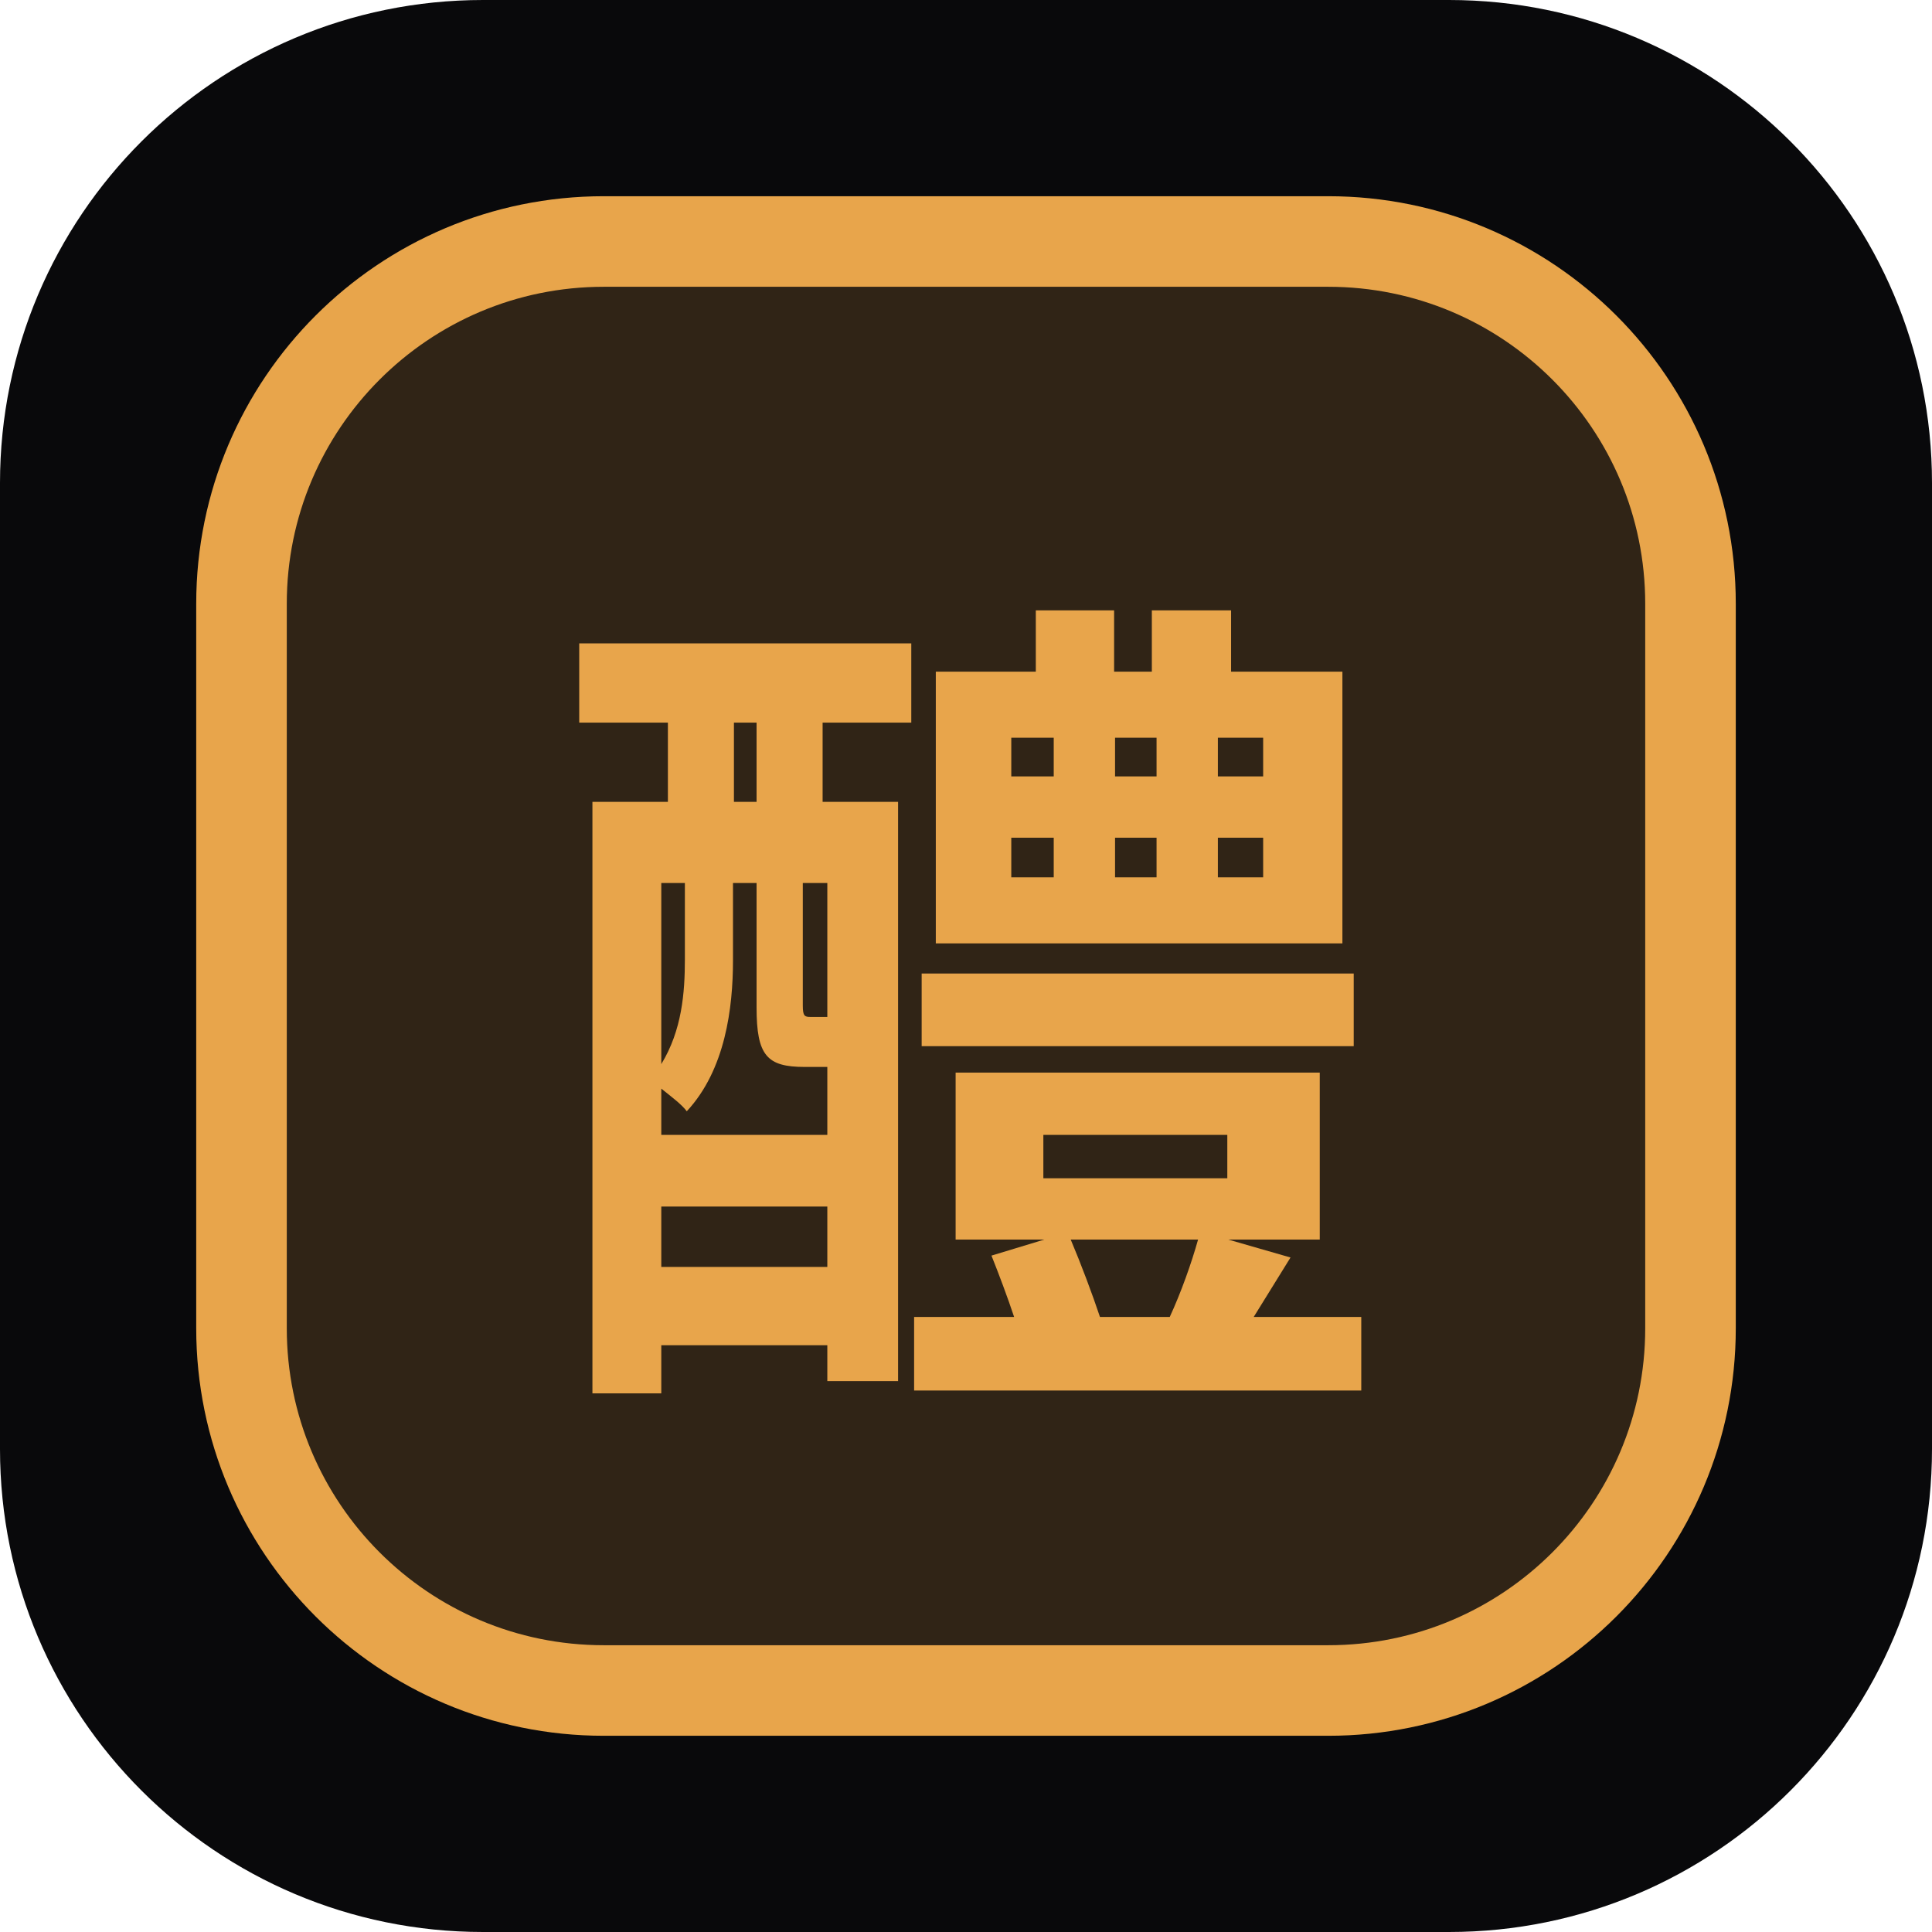
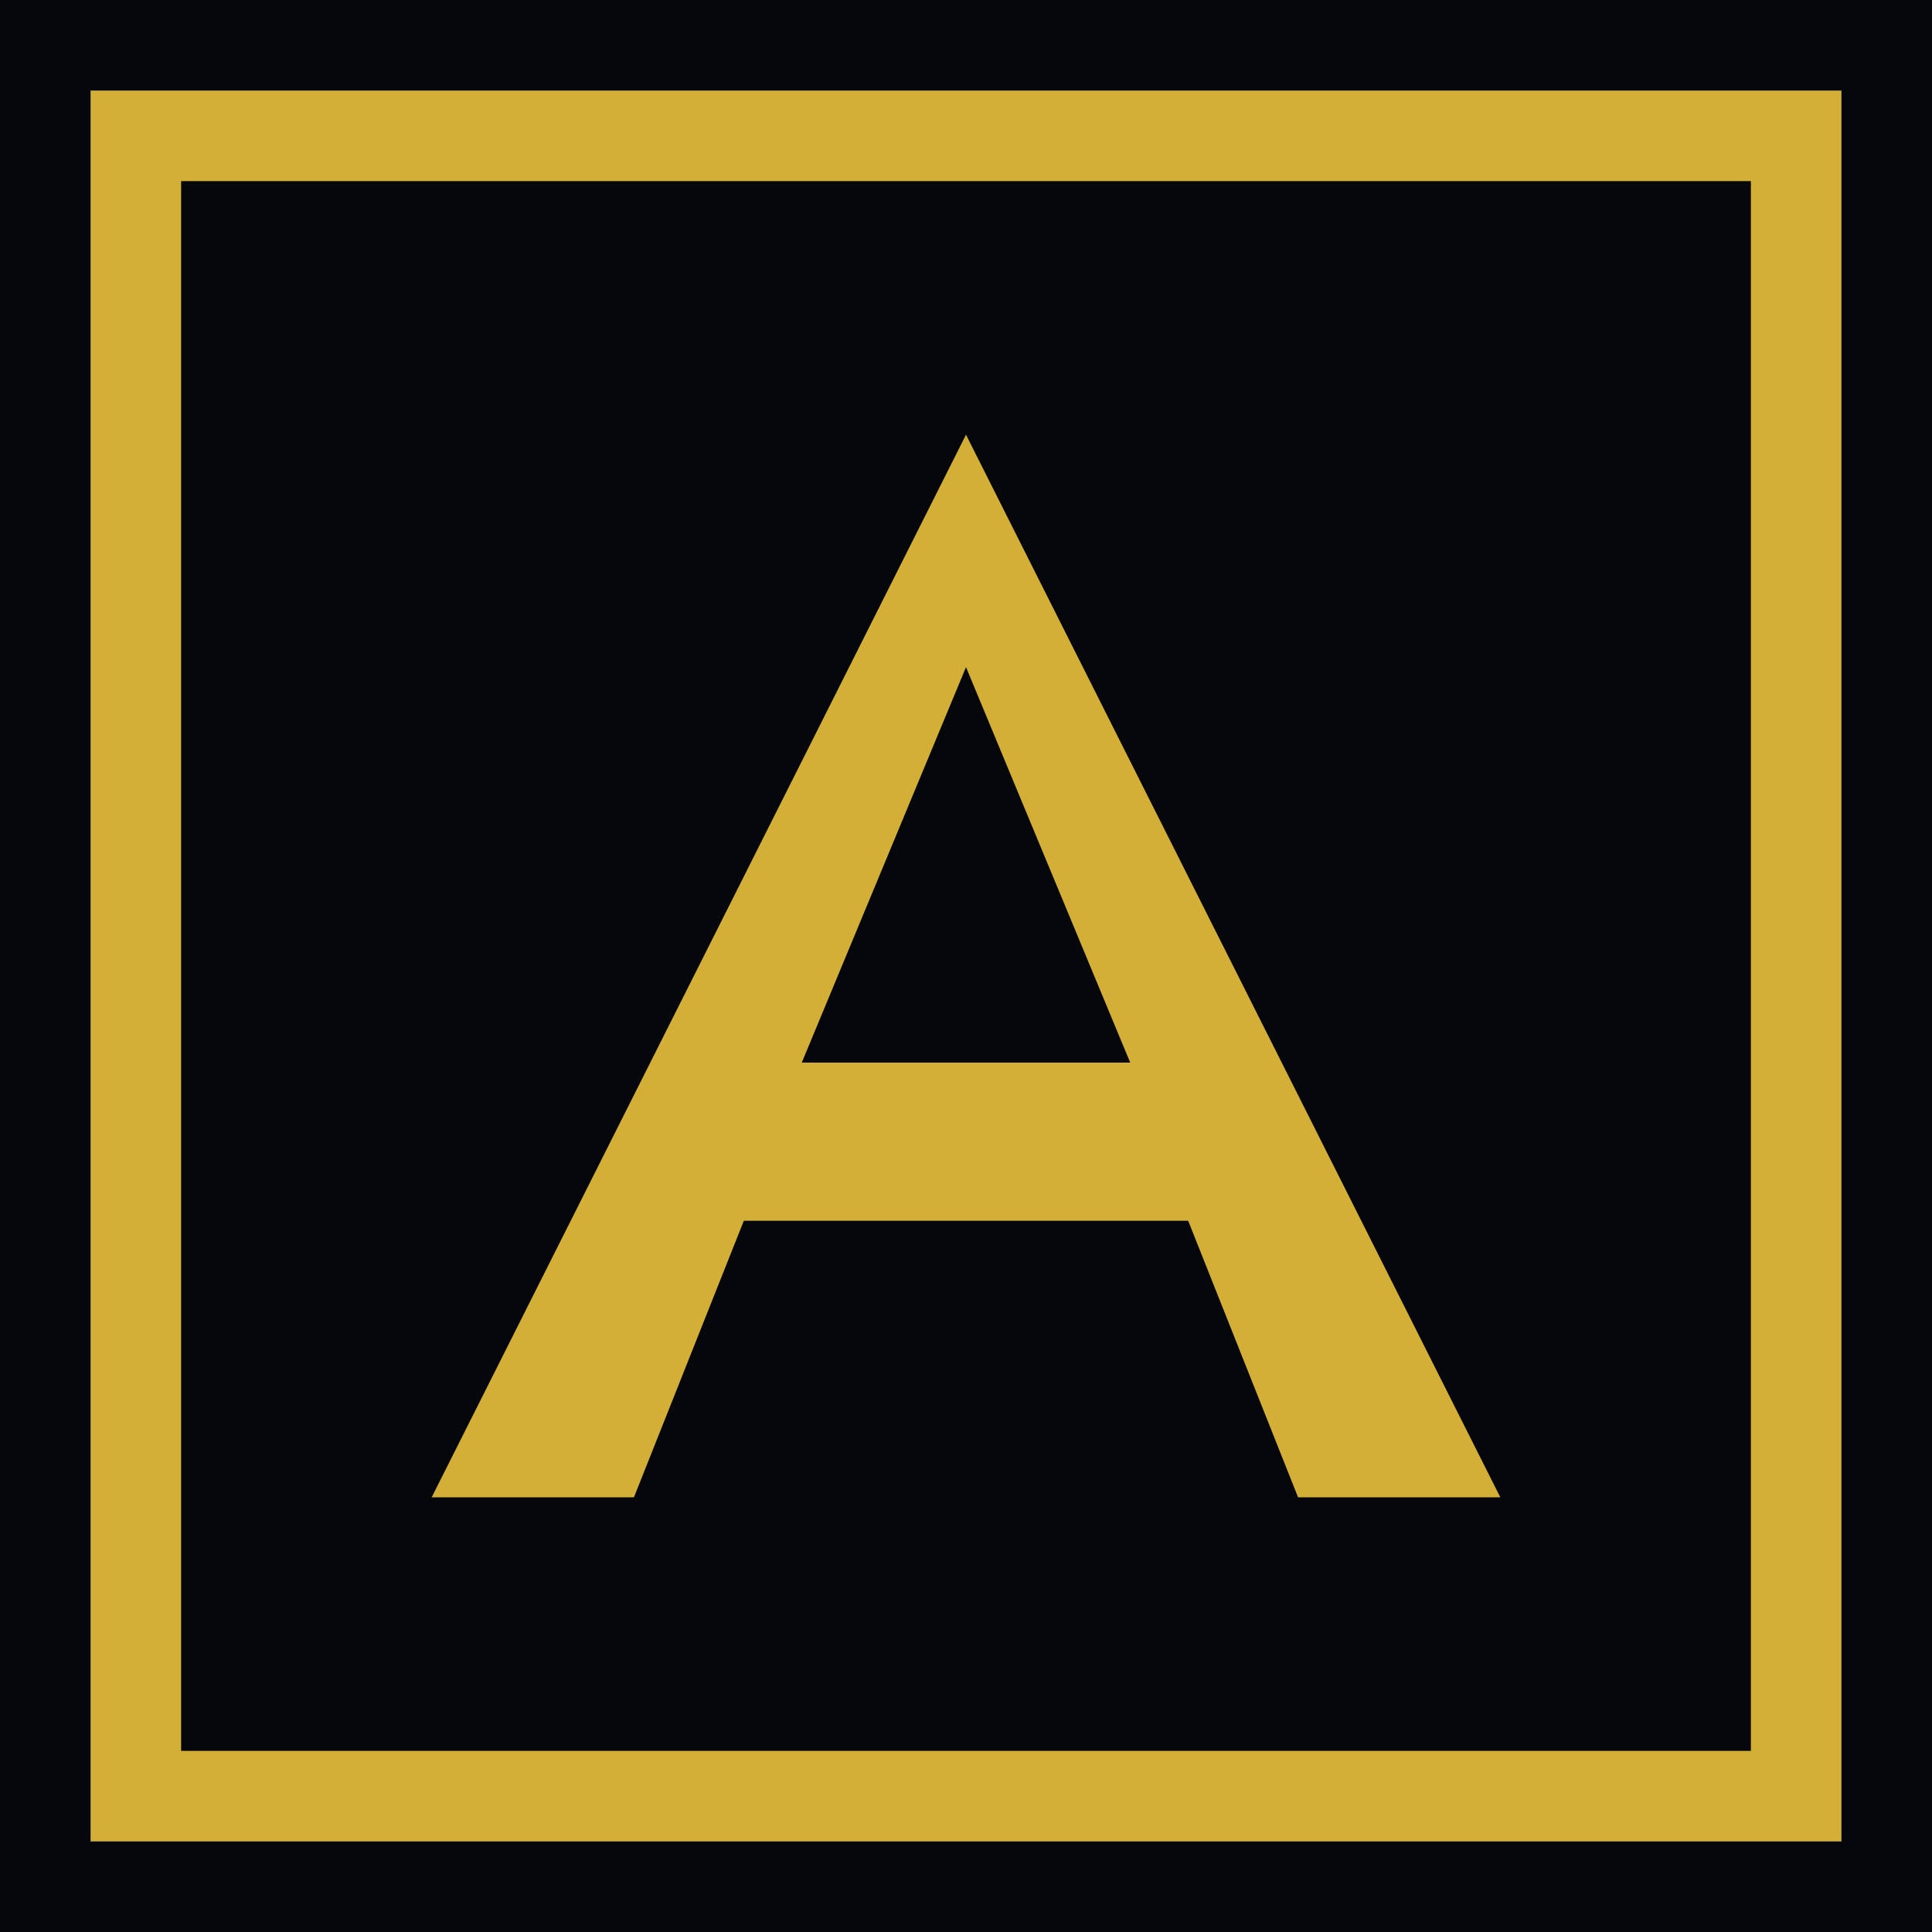
- <svg xmlns="http://www.w3.org/2000/svg" width="32" height="32" viewBox="0 0 32 32" fill="none">
-   <rect width="32" height="32" rx="8" fill="#09090B" />
-   <rect x="4" y="4" width="24" height="24" rx="6" fill="#E8A54B" fill-opacity="0.18" stroke="#E8A54B" stroke-width="1.5" />
-   <text x="16" y="22" text-anchor="middle" fill="#E8A54B" font-size="14" font-weight="700" font-family="system-ui, -apple-system, 'PingFang SC', 'Microsoft YaHei', sans-serif">醴</text>
+ <svg xmlns="http://www.w3.org/2000/svg" viewBox="0 0 32 32">
+   <rect width="32" height="32" fill="#05070B" />
+   <rect x="2.25" y="2.25" width="27.5" height="27.5" fill="none" stroke="#D4AF37" stroke-width="1.5" />
+   <path fill="#D4AF37" d="M16 7.2 24.85 24.8h-3.35l-1.82-4.58h-7.36L10.5 24.8H7.15L16 7.2Zm-2.72 10.4h5.44L16 11.05l-2.72 6.55Z" />
</svg>
